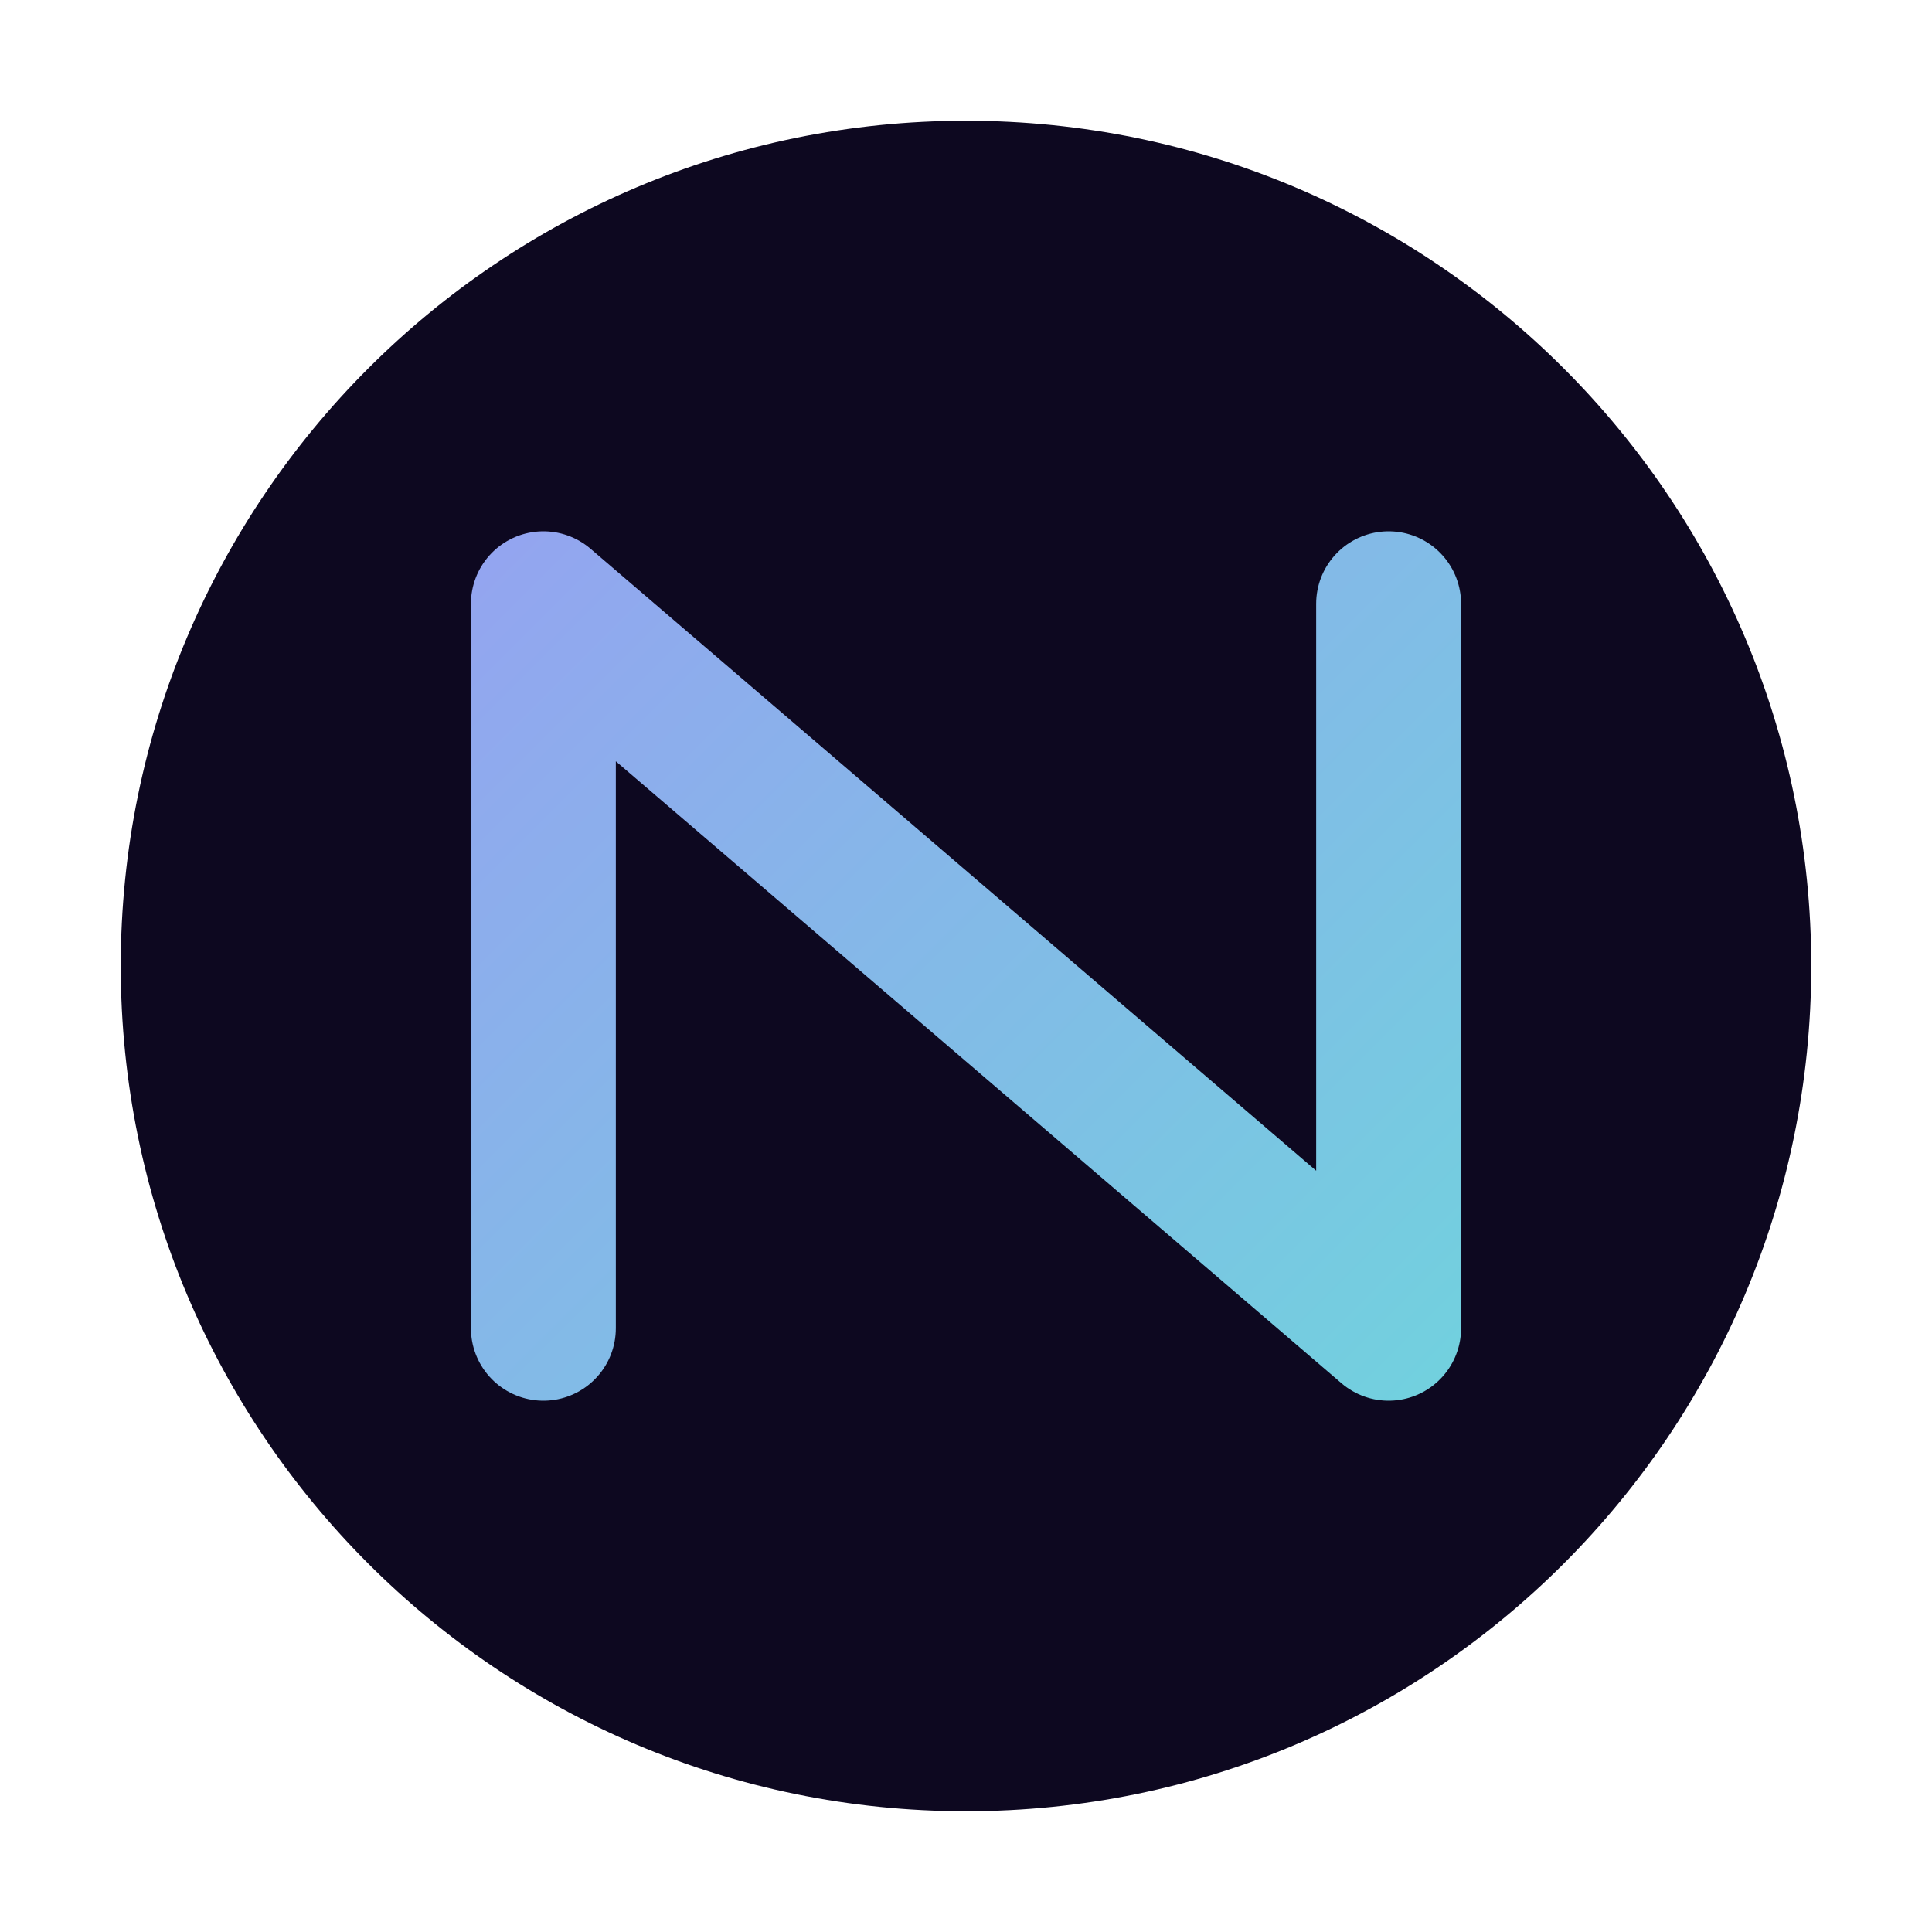
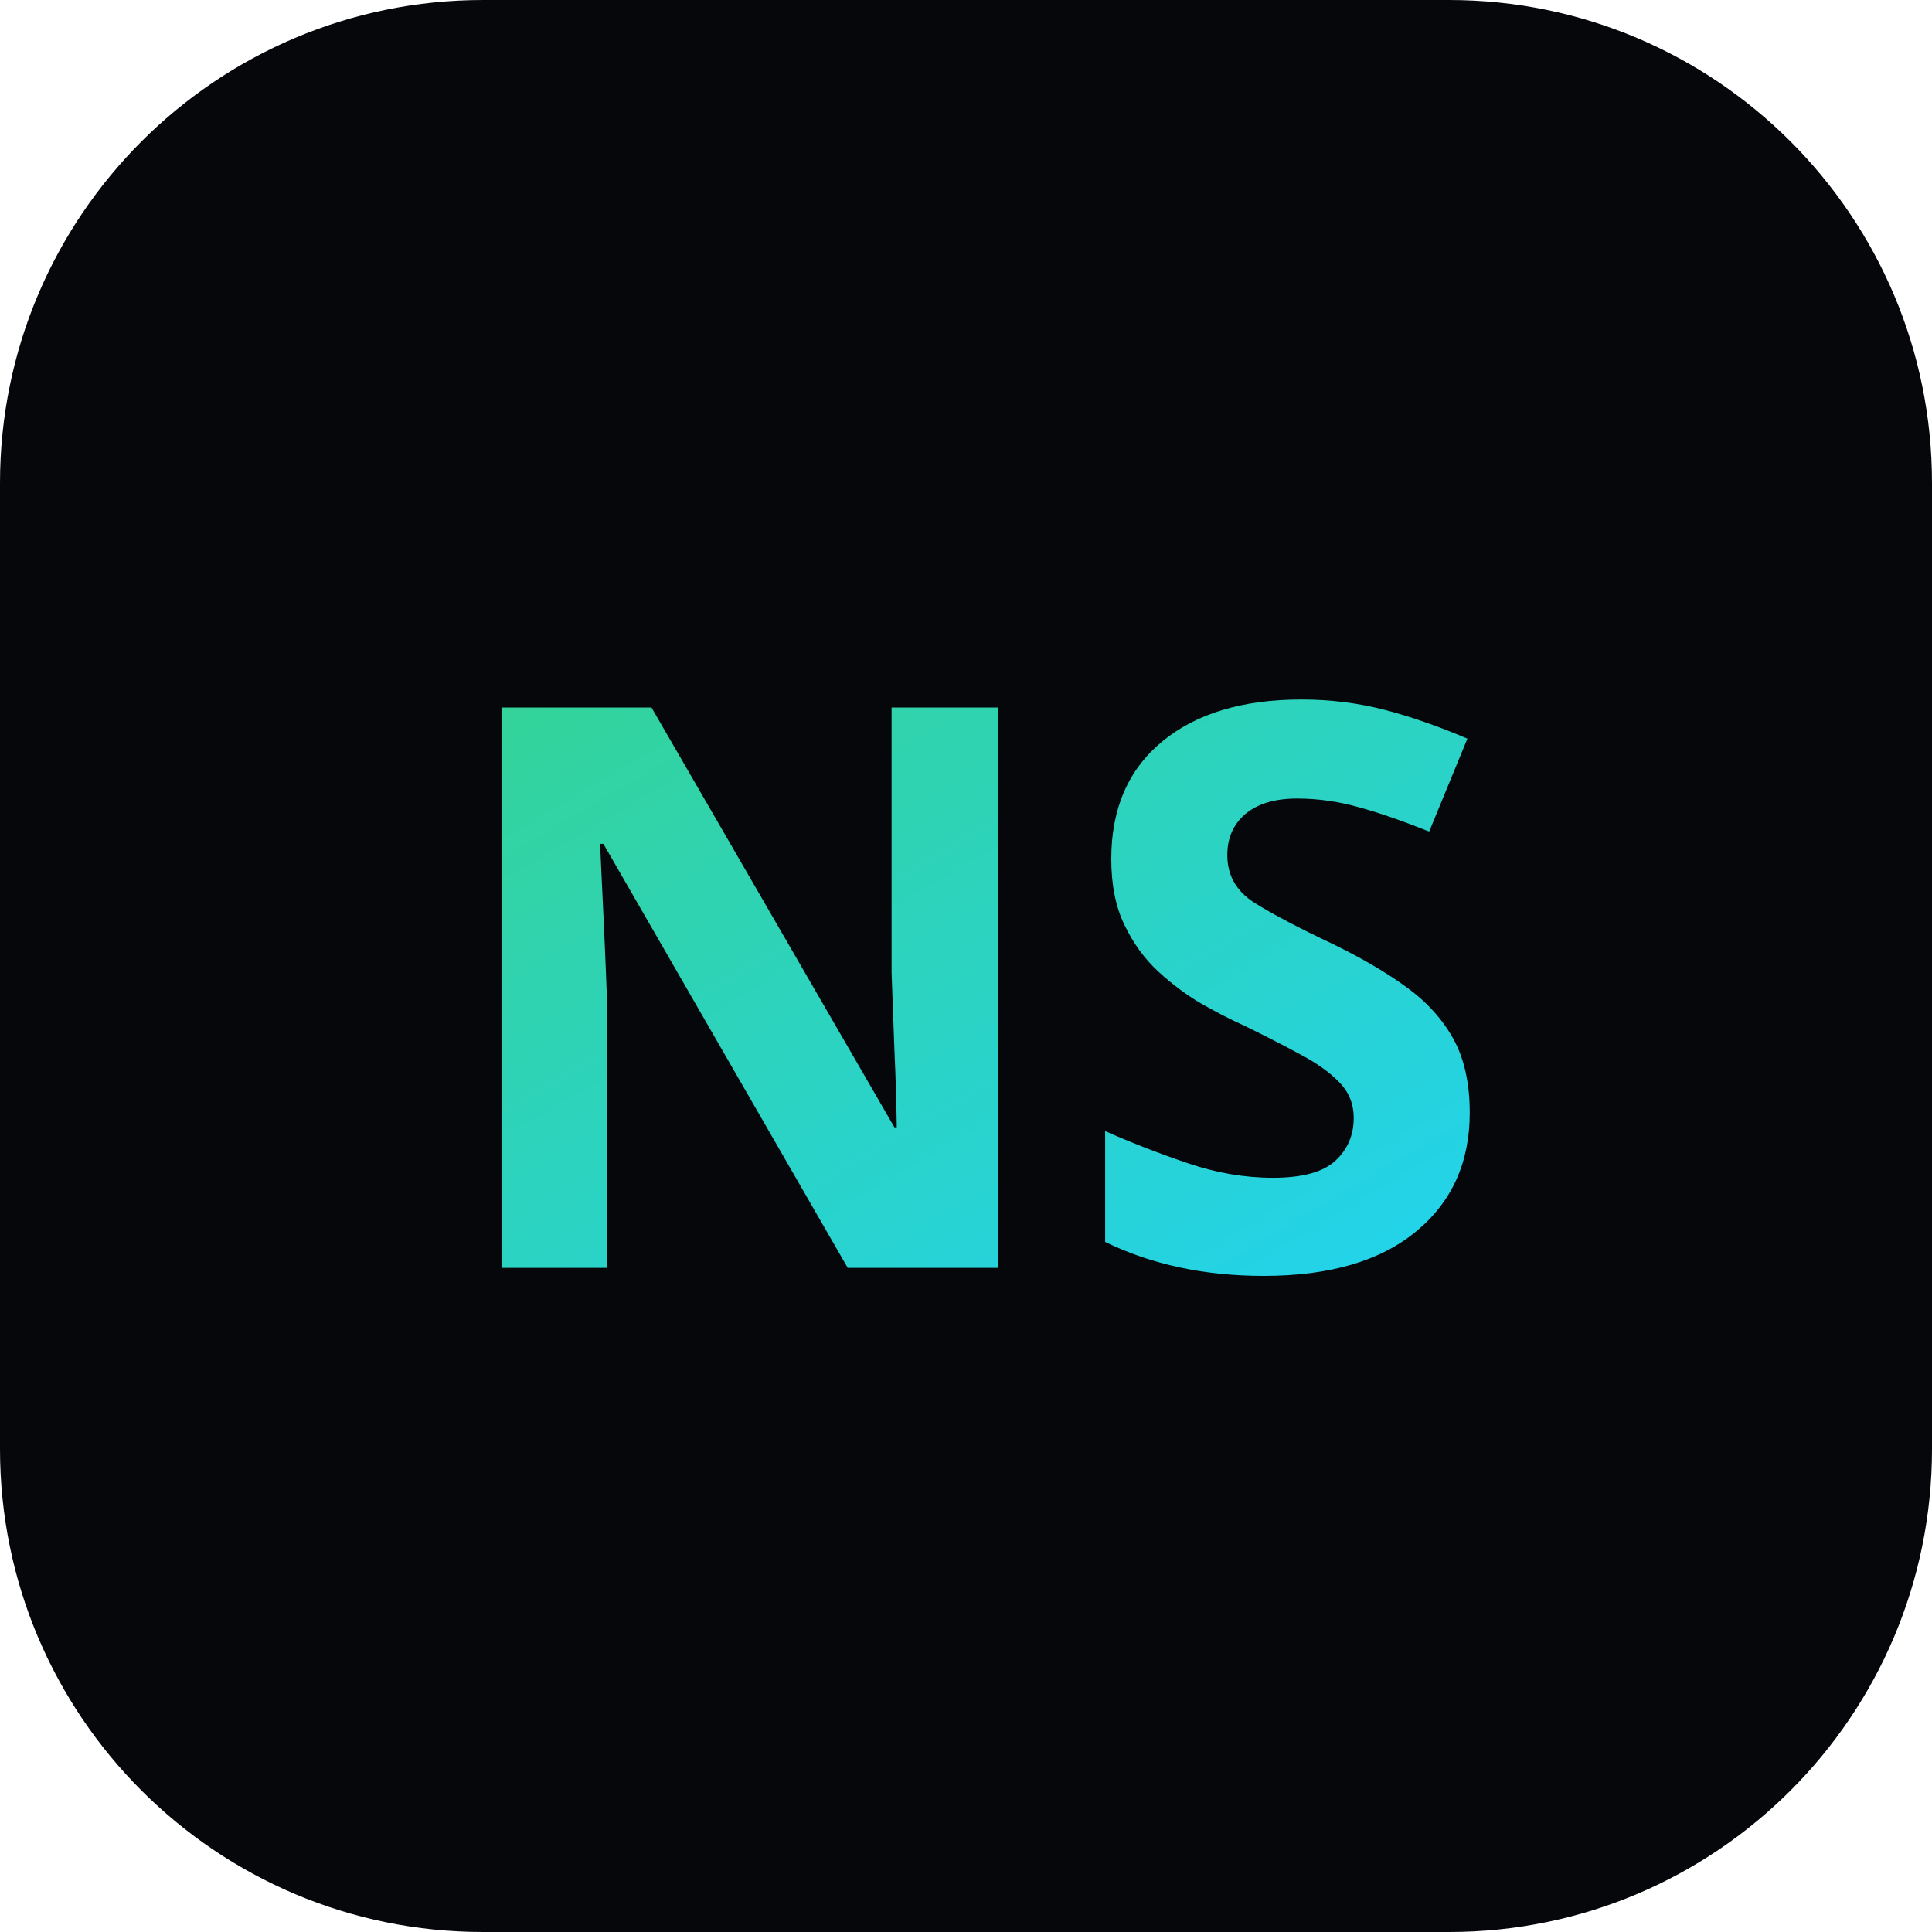
- <svg xmlns="http://www.w3.org/2000/svg" viewBox="0 0 32 32">
+ <svg xmlns="http://www.w3.org/2000/svg" viewBox="0 0 64 64">
  <defs>
-     <linearGradient id="g" x1="0" y1="0" x2="32" y2="32" gradientUnits="userSpaceOnUse">
-       <stop offset="0" stop-color="#a78bfa" />
-       <stop offset="1" stop-color="#5eead4" />
+     <linearGradient id="g" x1="0" y1="0" x2="1" y2="1">
+       <stop offset="0" stop-color="#34d399" />
+       <stop offset="1" stop-color="#22d3ee" />
    </linearGradient>
  </defs>
-   <circle cx="16" cy="16" r="14" fill="#0d0820" />
-   <path d="M9 22V10l14 12V10" stroke="url(#g)" stroke-width="2.4" fill="none" stroke-linecap="round" stroke-linejoin="round" />
+   <rect width="64" height="64" rx="16" fill="#05070b" />
+   <text x="32" y="42" text-anchor="middle" font-family="'Space Grotesk', sans-serif" font-weight="700" font-size="26" fill="url(#g)">NS</text>
</svg>
